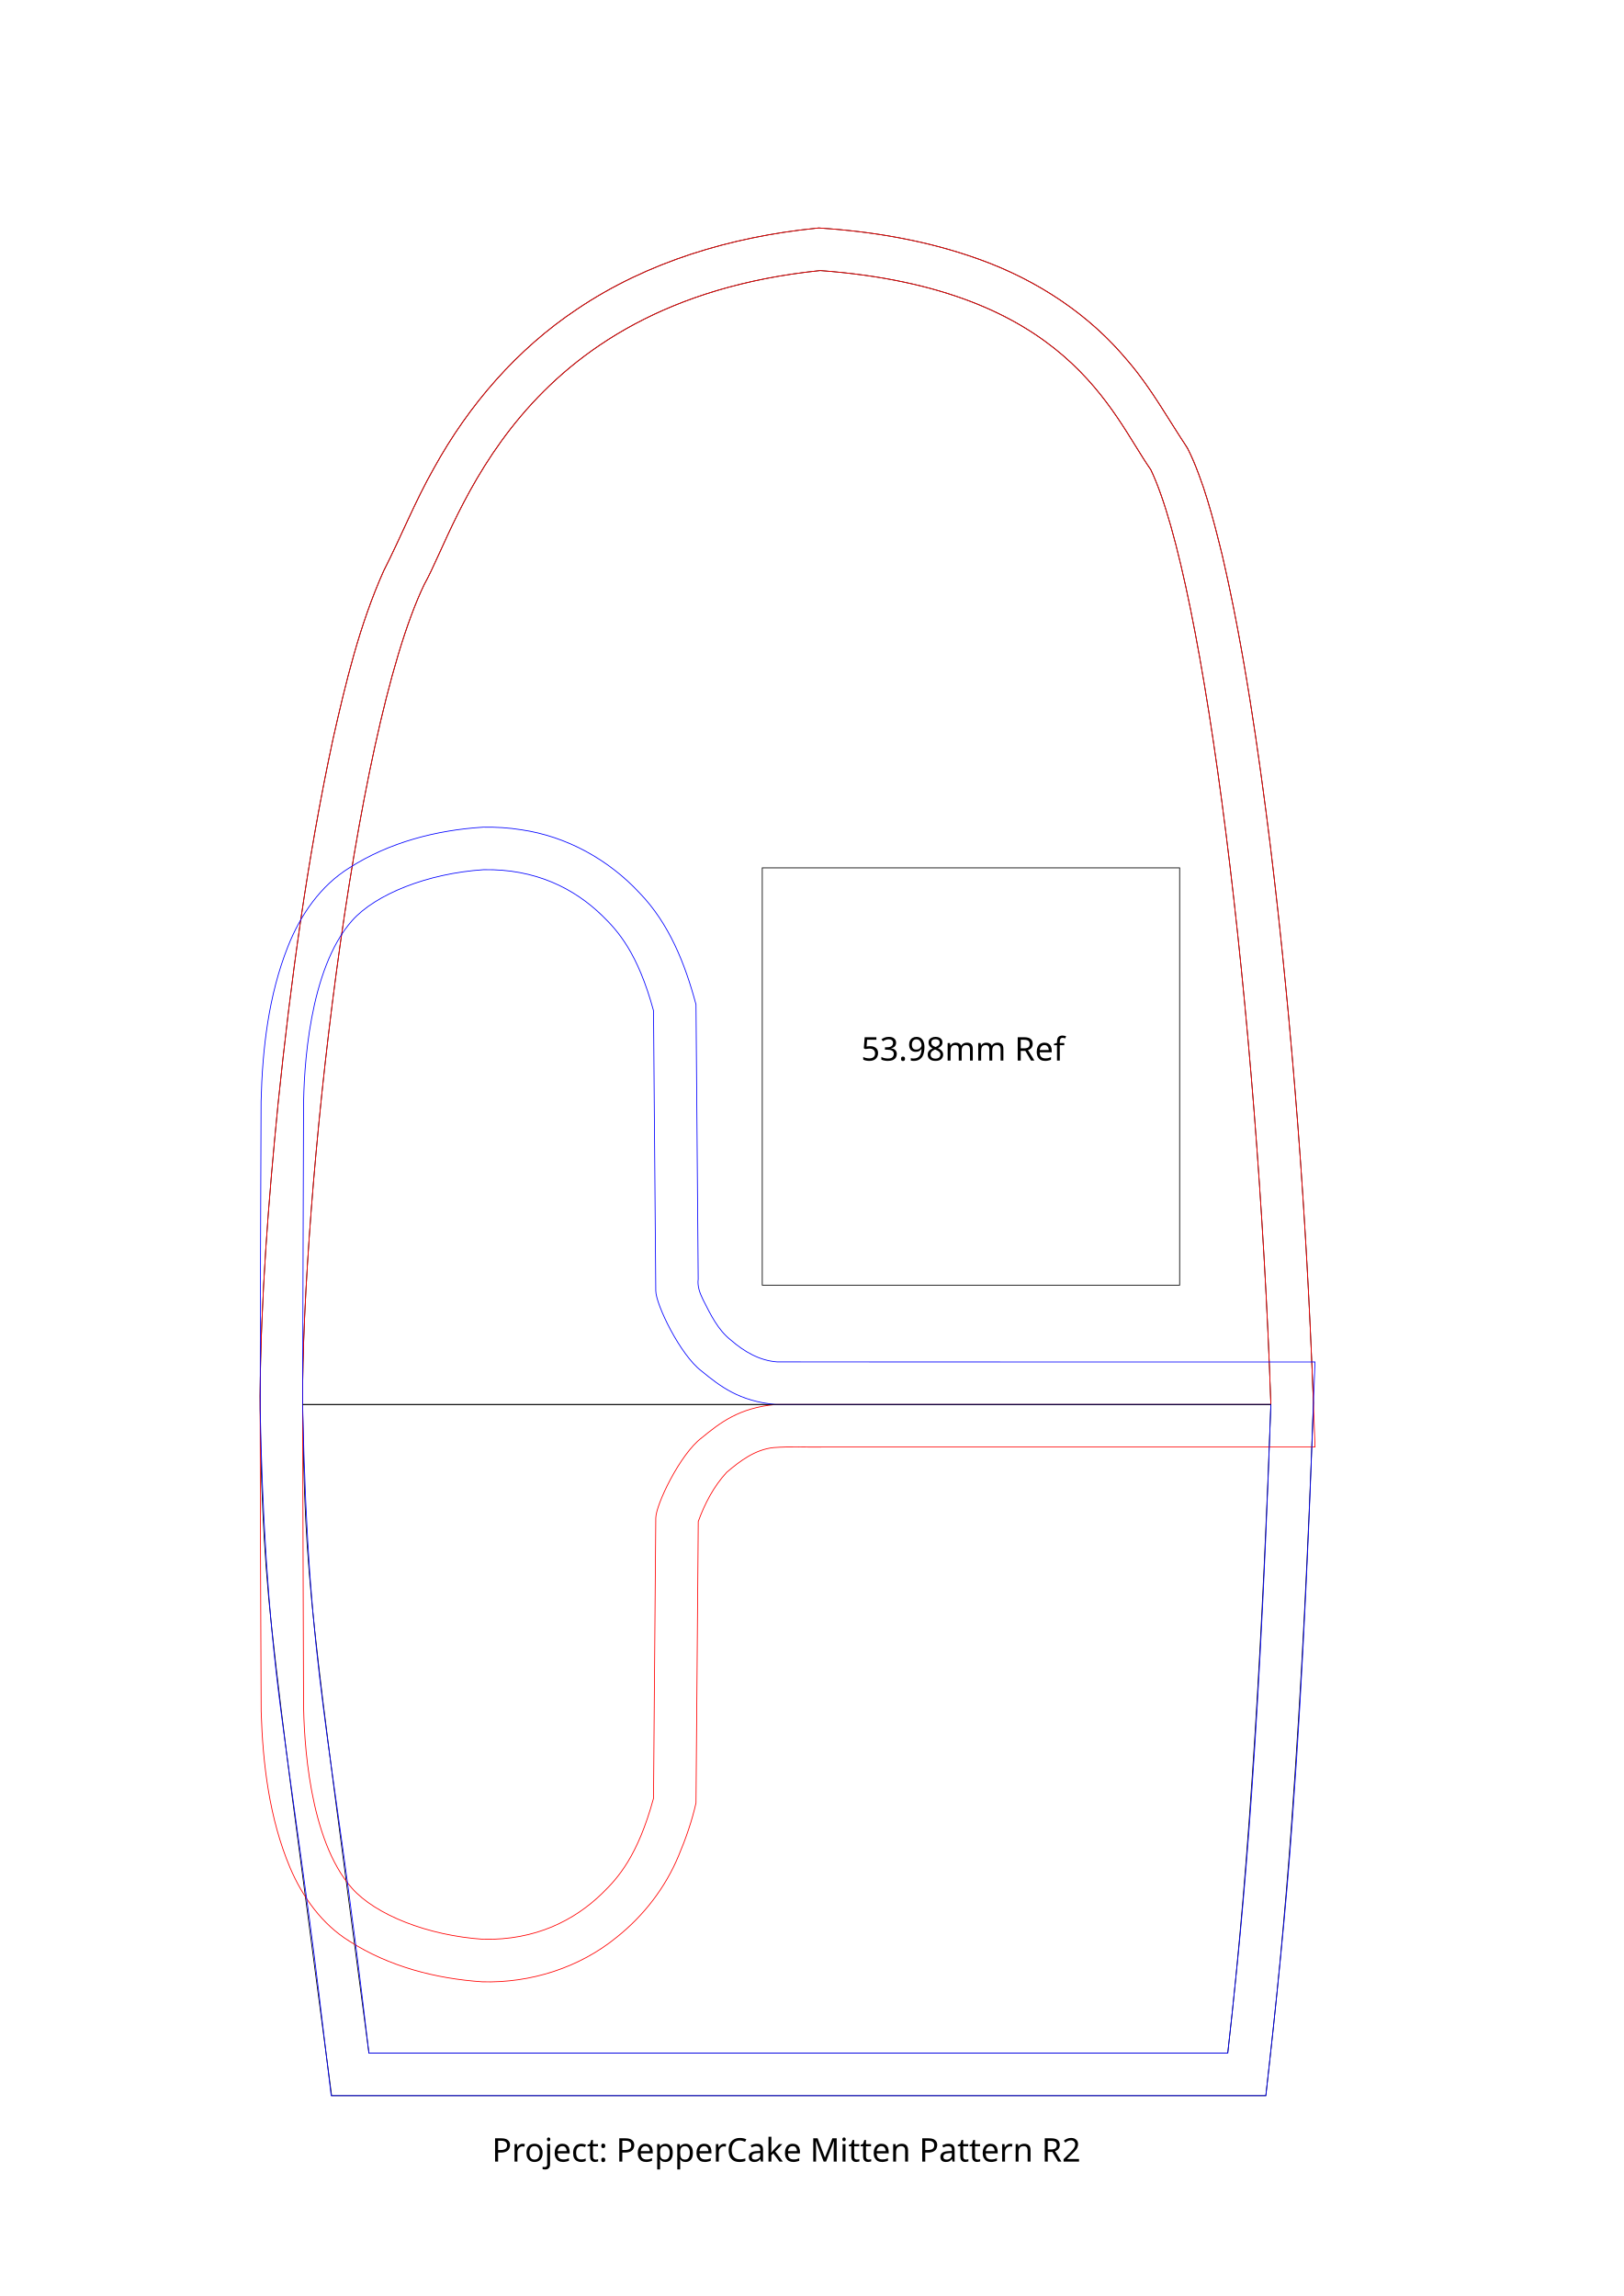
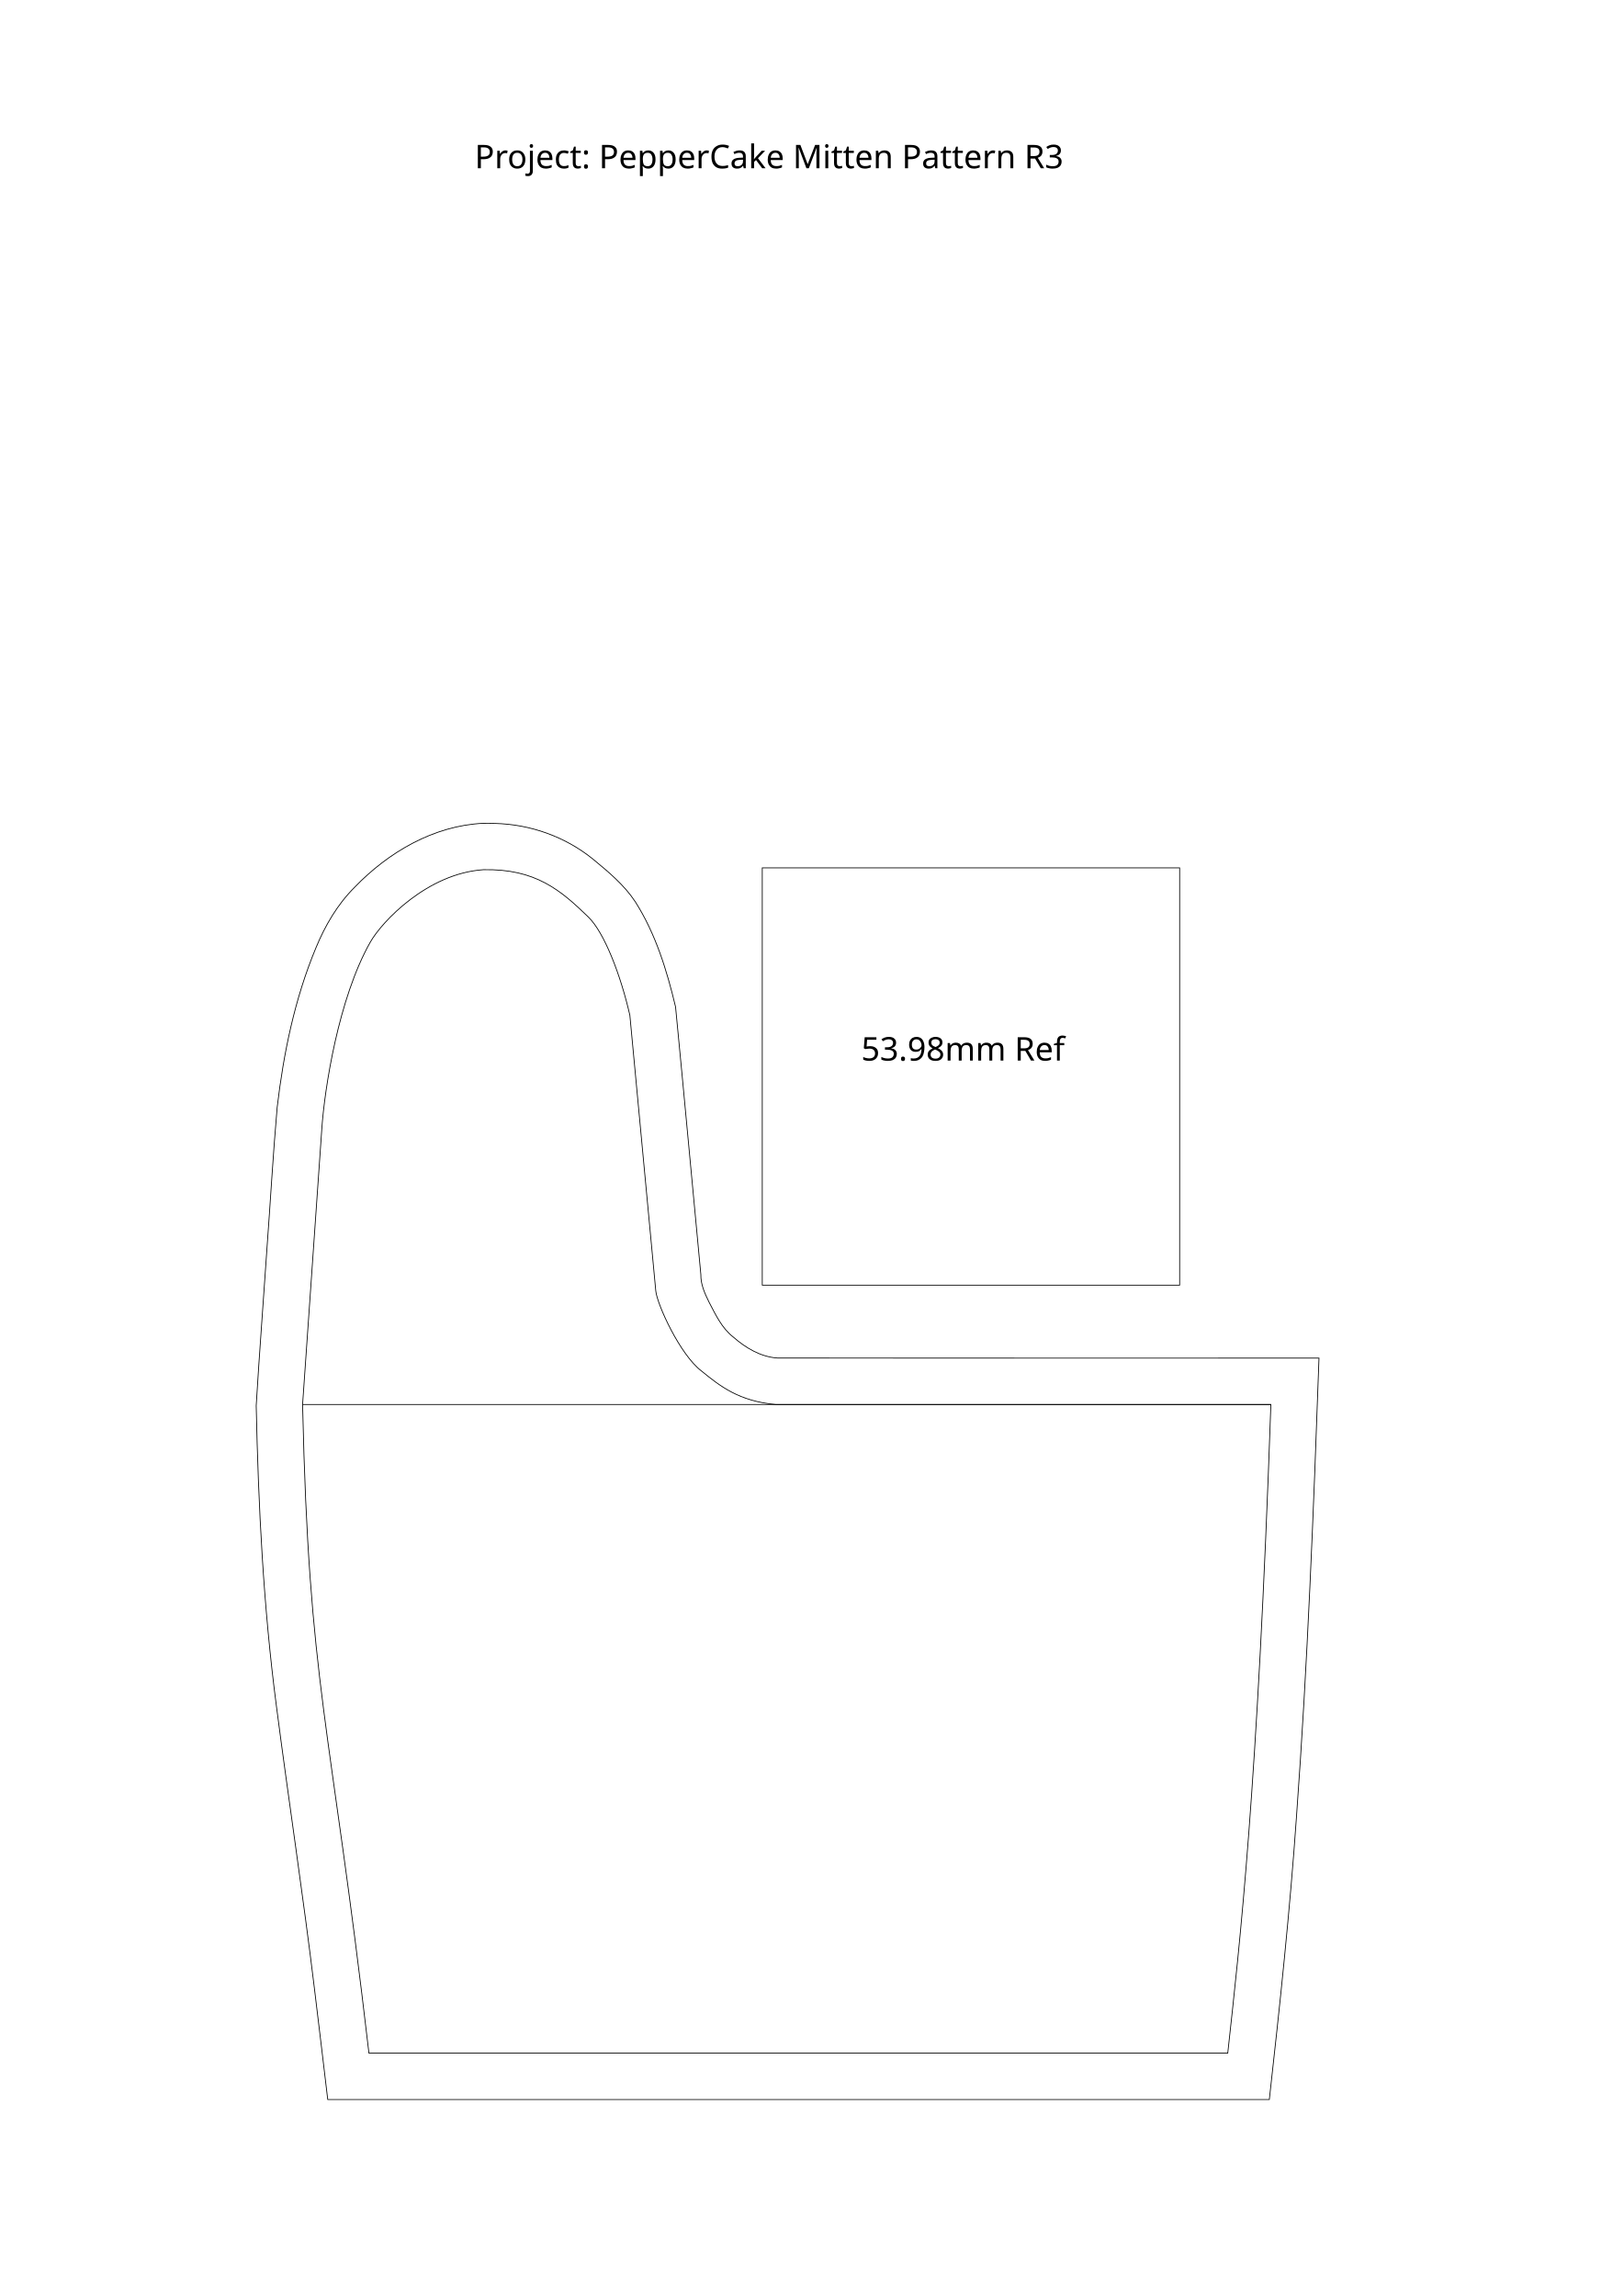
<svg xmlns="http://www.w3.org/2000/svg" width="210mm" height="297mm" viewBox="0 0 210 297" version="1.1" id="svg856">
  <defs id="defs850" />
  <g id="layer7" style="display:inline">
    <path style="display:inline;fill:none;stroke:#000000;stroke-width:0.1;stroke-linecap:butt;stroke-linejoin:miter;stroke-miterlimit:4;stroke-dasharray:none;stroke-opacity:1" d="M 98.588,112.262 H 152.568 v 53.98 H 98.588 Z" id="path929" />
    <text xml:space="preserve" style="font-style:normal;font-weight:normal;font-size:10.583px;line-height:1.25;font-family:sans-serif;display:inline;fill:#000000;fill-opacity:1;stroke:none;stroke-width:0.265" x="111.377" y="137.187" id="text933">
      <tspan id="tspan1068" x="111.377" y="137.187" style="font-style:normal;font-variant:normal;font-weight:normal;font-stretch:normal;font-size:4.233px;font-family:sans-serif;-inkscape-font-specification:'sans-serif, Normal';font-variant-ligatures:normal;font-variant-caps:normal;font-variant-numeric:normal;font-variant-east-asian:normal">53.98mm Ref</tspan>
      <tspan id="tspan1070" x="111.377" y="150.416" style="font-style:normal;font-variant:normal;font-weight:normal;font-stretch:normal;font-size:4.233px;font-family:sans-serif;-inkscape-font-specification:'sans-serif, Normal';font-variant-ligatures:normal;font-variant-caps:normal;font-variant-numeric:normal;font-variant-east-asian:normal" />
    </text>
-     <text xml:space="preserve" style="font-style:normal;font-variant:normal;font-weight:normal;font-stretch:normal;font-size:4.233px;line-height:1.25;font-family:sans-serif;-inkscape-font-specification:'sans-serif, Normal';font-variant-ligatures:normal;font-variant-caps:normal;font-variant-numeric:normal;font-variant-east-asian:normal;fill:#000000;fill-opacity:1;stroke:none;stroke-width:0.265" x="63.626" y="279.621" id="text1076">
-       <tspan id="tspan1078" x="63.626" y="279.621">Project: PepperCake Mitten Pattern R2</tspan>
+     <text xml:space="preserve" style="font-style:normal;font-variant:normal;font-weight:normal;font-stretch:normal;font-size:4.233px;line-height:1.25;font-family:sans-serif;-inkscape-font-specification:'sans-serif, Normal';font-variant-ligatures:normal;font-variant-caps:normal;font-variant-numeric:normal;font-variant-east-asian:normal;fill:#000000;fill-opacity:1;stroke:none;stroke-width:0.265" x="61.394" y="21.767" id="text1076">
+       <tspan id="tspan1078" x="61.394" y="21.767">Project: PepperCake Mitten Pattern R3</tspan>
    </text>
  </g>
  <g id="layer4" style="display:none">
    <path style="fill:none;stroke:#ff0000;stroke-width:0.1;stroke-linecap:butt;stroke-linejoin:miter;stroke-miterlimit:4;stroke-dasharray:none;stroke-opacity:1" d="m 158.789,265.584 -105.509,-0.032 c -7.614,-57.856 -6.611,-46.309 -8.808,-79.25 0.957,-12.371 -2.8,-54.095 9,-83.66 7.007,-17.929 20.251,-49.83 52.607,-50.805 27.31,2.743 36.601,13.489 42.757,23.323 7.372,34.607 10.346,74.099 15.531,106.519 -0.992,27.34 -2.628,58.522 -5.577,83.905 z" id="path2004" />
    <path style="fill:none;stroke:#000000;stroke-width:0.1;stroke-linecap:butt;stroke-linejoin:miter;stroke-miterlimit:4;stroke-dasharray:none;stroke-opacity:1" d="m 106.08,46.337 -3.3e-4,5.5" id="path2050" />
    <path id="path2004-0" style="display:inline;fill:none;stroke:#ff0000;stroke-width:0.092;stroke-linecap:butt;stroke-linejoin:miter;stroke-miterlimit:4;stroke-dasharray:none;stroke-opacity:1" d="m 105.83,46.342 c -9.014,0.247 -17.966,2.933 -25.526,7.872 -9.782,6.31 -17.097,15.761 -22.648,25.862 -4.209,7.654 -7.528,15.76 -10.569,23.936 -4.578,13.085 -6.449,26.939 -7.362,40.718 -0.791,11.965 -0.594,23.96 -0.577,35.942 0.024,1.999 -0.122,3.999 -0.163,5.993 0.8,11.629 1.385,23.284 2.917,34.848 2.108,16.315 4.339,32.614 6.48,48.925 -0.176,0.892 0.723,0.558 1.281,0.613 38.016,0.013 76.032,0.022 114.048,0.035 1.354,-11.634 2.483,-23.294 3.316,-34.978 1.323,-18.261 2.21,-36.556 2.843,-54.85 -0.348,-2.185 -0.686,-4.371 -1.014,-6.559 -0.064,-0.481 -0.189,-1.32 -0.276,-1.939 -0.202,-1.399 -0.431,-3.029 -0.617,-4.286 -0.346,-2.579 -0.714,-5.2 -1.035,-7.697 C 163.071,131.48 160.195,101.996 154.018,73.061 150.665,67.557 146.619,62.386 141.478,58.441 133.747,52.396 124.213,49.157 114.642,47.467 c -2.875,-0.485 -5.772,-0.931 -8.678,-1.132 l -0.1,0.004 z" />
  </g>
  <g id="layer5" style="display:none">
    <path style="fill:none;stroke:#0000ff;stroke-width:0.091;stroke-linecap:butt;stroke-linejoin:miter;stroke-miterlimit:4;stroke-dasharray:none;stroke-opacity:1" d="m 158.461,181.68 -61.143,-3.1e-4 c -5.613,0.564 -8.81,3.423 -11.749,6.435 -2.211,3.074 -3.228,5.807 -3.841,8.425 v 21.707 c -2.084,9.072 -5.058,14.267 -8.039,17.396 -3.989,2.392 -7.606,5.238 -13.57,5.216 -10.464,-1.762 -12.377,-3.621 -15.26,-6.634 -3.549,-4.892 -4.858,-10.397 -5.76,-15.762 -1.076,-18.216 0.035,-36.783 0.035,-36.783 -0.658,-31.317 1.52,-56.065 5.238,-69.392 5.099,-17.886 16.238,-39.763 24.811,-46.985 2.962,-2.202 11.057,-12.029 30.991,-13.465 8.442,1.129 29.852,2.018 42.757,23.323 6.667,33.949 10.322,72.431 15.531,106.519 z" id="path848" />
    <path style="display:inline;fill:none;stroke:#000000;stroke-width:0.1;stroke-linecap:butt;stroke-linejoin:miter;stroke-miterlimit:4;stroke-dasharray:none;stroke-opacity:1" d="m 106.08,46.438 -3.3e-4,5.399" id="path2050-7" />
  </g>
  <g id="layer2" style="display:none">
    <path style="display:inline;fill:none;stroke:#ff00ff;stroke-width:0.1;stroke-linecap:butt;stroke-linejoin:miter;stroke-miterlimit:4;stroke-dasharray:none;stroke-opacity:1" d="m 164.367,181.679 -61.143,-1.1e-4 c -5.613,-0.564 -8.81,-3.423 -11.749,-6.434 -2.211,-3.074 -3.228,-5.807 -3.841,-8.425 v -21.707 c -2.084,-9.072 -5.058,-14.267 -8.039,-17.396 -3.989,-2.392 -7.606,-5.238 -13.57,-5.216 -10.464,1.762 -12.377,3.621 -15.26,6.634 -3.549,4.892 -4.858,10.397 -5.76,15.762 -1.137,18.172 -0.532,41.405 -0.532,41.405 1.124,29.518 8.952,78.854 8.808,79.25 l 105.509,0.032 c 5.375,-53.159 5.577,-83.905 5.577,-83.905 z" id="path848-8" />
    <path id="path848-8-6" style="display:inline;fill:none;stroke:#ff00ff;stroke-width:0.1;stroke-linecap:butt;stroke-linejoin:miter;stroke-miterlimit:4;stroke-dasharray:none;stroke-opacity:1" d="m 65.061,117.086 c -4.928,0.89 -10.059,1.837 -14.279,4.701 -1.682,1.169 -3.195,2.598 -4.503,4.166 -3.764,5.151 -5.611,11.405 -6.627,17.631 -0.303,2.124 -0.286,4.286 -0.419,6.428 -0.513,12.336 -0.519,24.691 -0.232,37.033 0.667,15.127 2.386,30.183 4.224,45.206 1.385,11.22 3.006,22.409 4.565,33.605 0.094,1.732 0.189,3.464 0.283,5.195 38.566,0.013 77.132,0.022 115.697,0.035 2.732,-26.797 4.94,-53.662 5.888,-80.586 0.16,-4.772 0.228,-9.546 0.286,-14.32 -22.153,-0.009 -44.307,0.017 -66.459,-0.013 -2.922,-0.256 -5.419,-2.024 -7.394,-4.083 -1.192,-1.282 -1.929,-2.939 -2.535,-4.567 -0.447,-0.977 -0.467,-2.033 -0.423,-3.086 -0.016,-6.689 0.032,-13.386 -0.024,-20.071 -1.572,-6.804 -3.875,-13.681 -8.382,-19.138 -0.793,-0.926 -1.548,-1.923 -2.678,-2.452 -3.444,-2.169 -7.095,-4.447 -11.2,-5.263 -1.856,-0.386 -3.785,-0.622 -5.674,-0.442 l -0.098,0.018 z" />
  </g>
-   <g id="layer1" style="display:inline">
+   <g id="layer1" style="display:none">
    <path style="display:inline;fill:none;stroke:#000000;stroke-width:0.1;stroke-linecap:butt;stroke-linejoin:miter;stroke-miterlimit:4;stroke-dasharray:none;stroke-opacity:1" d="M 158.789,265.584 H 47.715 C 40.1,207.728 39.461,205.272 39.134,181.679 39.055,154.866 45.59,94.939 54.868,75.608 59.399,67.559 66.649,39.061 106.079,35 c 31.988,2.37 37.633,18.452 42.756,25.755 6.981,14.573 13.802,70.795 15.531,120.924 -0.992,27.34 -2.628,58.522 -5.577,83.905 z" id="path2004-8" />
    <path style="font-variation-settings:normal;opacity:1;vector-effect:none;fill:none;fill-opacity:1;stroke:#000000;stroke-width:0.1;stroke-linecap:butt;stroke-linejoin:miter;stroke-miterlimit:4;stroke-dasharray:none;stroke-dashoffset:0;stroke-opacity:1;stop-color:#000000;stop-opacity:1" d="M 164.366,181.679 H 39.134" id="path984" />
    <path id="path2004-8-2" style="display:inline;fill:none;stroke:#000000;stroke-width:0.1;stroke-linecap:butt;stroke-linejoin:miter;stroke-miterlimit:4;stroke-dasharray:none;stroke-opacity:1" d="m 105.455,29.535 c -10.873,1.111 -21.703,4.309 -30.824,10.459 -7.762,5.17 -14.013,12.409 -18.5,20.55 -2.446,4.297 -4.267,8.906 -6.509,13.304 -3.106,6.945 -4.894,14.382 -6.56,21.778 -3.329,15.55 -5.455,31.333 -7.096,47.142 -1.245,12.556 -2.232,25.155 -2.327,37.778 0.048,9.951 0.393,19.912 1.48,29.809 1.554,14.414 3.592,28.77 5.452,43.147 0.774,5.861 1.548,11.722 2.321,17.583 40.273,0 80.546,0 120.818,0 1.354,-11.633 2.483,-23.293 3.316,-34.976 1.319,-18.19 2.201,-36.411 2.837,-54.636 -0.871,-24.076 -2.662,-48.124 -5.562,-72.042 -1.578,-12.646 -3.379,-25.29 -6.249,-37.716 -1.153,-4.677 -2.345,-9.401 -4.463,-13.749 -2.525,-3.757 -4.697,-7.769 -7.666,-11.212 -5.039,-6.115 -11.892,-10.581 -19.327,-13.228 -6.643,-2.398 -13.678,-3.581 -20.706,-4.04 -0.145,0.016 -0.291,0.033 -0.436,0.049 z" />
  </g>
-   <g id="layer3" style="display:inline">
-     <path style="display:inline;fill:none;stroke:#ff0000;stroke-width:0.1;stroke-linecap:butt;stroke-linejoin:miter;stroke-miterlimit:4;stroke-dasharray:none;stroke-opacity:1" d="m 90.736,186.004 c -2.77,2.085 -5.908,8.613 -5.922,10.377 l -0.293,36.243 c -2.036,7.474 -4.591,10.302 -6.637,12.293 -3.612,3.513 -8.628,6.071 -15.359,5.941 -7.247,-0.484 -13.963,-3.181 -16.995,-6.597 -5.574,-6.28 -6.255,-19.227 -6.271,-24.273 L 39.134,181.679 c -0.079,-26.814 6.456,-86.74 15.734,-106.072 4.531,-8.049 11.781,-36.547 51.211,-40.608 31.988,2.37 37.633,18.452 42.756,25.755 6.981,14.573 13.802,70.795 15.531,120.924 L 100.318,181.679 c -4.719,0.425 -7.179,2.356 -9.582,4.325 z" id="path2004-8-0" />
-     <path id="path2004-8-0-5" style="display:inline;fill:none;stroke:#ff0000;stroke-width:0.1;stroke-linecap:butt;stroke-linejoin:miter;stroke-miterlimit:4;stroke-dasharray:none;stroke-opacity:1" d="m 105.455,29.535 c -10.873,1.111 -21.703,4.309 -30.824,10.459 -7.762,5.17 -14.013,12.409 -18.5,20.55 -2.446,4.297 -4.267,8.906 -6.509,13.304 -3.106,6.945 -4.894,14.382 -6.56,21.778 -3.329,15.55 -5.455,31.333 -7.096,47.142 -1.245,12.556 -2.232,25.155 -2.327,37.778 0.034,13.613 0.064,27.227 0.138,40.841 0.214,6.858 1.059,13.83 3.734,20.202 1.613,3.798 4.132,7.322 7.685,9.519 5.104,3.277 11.16,4.84 17.169,5.25 6.251,0.18 12.581,-1.814 17.433,-5.798 3.481,-2.781 6.276,-6.411 7.979,-10.535 0.928,-2.198 1.719,-4.482 2.239,-6.802 0.097,-12.137 0.196,-24.274 0.293,-36.411 0.835,-2.303 2.004,-4.548 3.674,-6.357 1.745,-1.493 3.697,-2.949 6.055,-3.2 2.187,-0.168 4.394,-0.028 6.589,-0.074 21.15,0 42.299,0 63.449,0 -0.47,-13.942 -1.154,-27.878 -2.239,-41.786 -1.505,-19.293 -3.494,-38.566 -6.632,-57.667 -1.435,-8.282 -2.952,-16.588 -5.537,-24.602 -0.691,-1.912 -1.304,-3.898 -2.396,-5.622 -2.513,-3.852 -4.784,-7.897 -7.862,-11.347 -5.272,-6.176 -12.429,-10.548 -20.1,-13.08 -6.266,-2.093 -12.844,-3.164 -19.422,-3.59 -0.145,0.016 -0.291,0.033 -0.436,0.049 z" />
+   <g id="layer3" style="display:none">
+     <path style="display:inline;fill:none;stroke:#000000;stroke-width:0.1;stroke-linecap:butt;stroke-linejoin:miter;stroke-miterlimit:4;stroke-dasharray:none;stroke-opacity:1" d="m 90.736,186.004 c -2.77,2.085 -5.908,8.613 -5.922,10.377 l -0.293,36.243 c -2.036,7.474 -4.591,10.302 -6.637,12.293 -3.612,3.513 -8.628,6.071 -15.359,5.941 -7.247,-0.484 -13.963,-3.181 -16.995,-6.597 -5.574,-6.28 -6.255,-19.227 -6.271,-24.273 L 39.134,181.679 c -0.079,-26.814 6.456,-86.74 15.734,-106.072 4.531,-8.049 11.781,-36.547 51.211,-40.608 31.988,2.37 37.633,18.452 42.756,25.755 6.981,14.573 13.802,70.795 15.531,120.924 L 100.318,181.679 c -4.719,0.425 -7.179,2.356 -9.582,4.325 z" id="path2004-8-0" />
+     <path id="path2004-8-0-5" style="display:inline;fill:none;stroke:#000000;stroke-width:0.1;stroke-linecap:butt;stroke-linejoin:miter;stroke-miterlimit:4;stroke-dasharray:none;stroke-opacity:1" d="m 105.455,29.535 c -10.873,1.111 -21.703,4.309 -30.824,10.459 -7.762,5.17 -14.013,12.409 -18.5,20.55 -2.446,4.297 -4.267,8.906 -6.509,13.304 -3.106,6.945 -4.894,14.382 -6.56,21.778 -3.329,15.55 -5.455,31.333 -7.096,47.142 -1.245,12.556 -2.232,25.155 -2.327,37.778 0.034,13.613 0.064,27.227 0.138,40.841 0.214,6.858 1.059,13.83 3.734,20.202 1.613,3.798 4.132,7.322 7.685,9.519 5.104,3.277 11.16,4.84 17.169,5.25 6.251,0.18 12.581,-1.814 17.433,-5.798 3.481,-2.781 6.276,-6.411 7.979,-10.535 0.928,-2.198 1.719,-4.482 2.239,-6.802 0.097,-12.137 0.196,-24.274 0.293,-36.411 0.835,-2.303 2.004,-4.548 3.674,-6.357 1.745,-1.493 3.697,-2.949 6.055,-3.2 2.187,-0.168 4.394,-0.028 6.589,-0.074 21.15,0 42.299,0 63.449,0 -0.47,-13.942 -1.154,-27.878 -2.239,-41.786 -1.505,-19.293 -3.494,-38.566 -6.632,-57.667 -1.435,-8.282 -2.952,-16.588 -5.537,-24.602 -0.691,-1.912 -1.304,-3.898 -2.396,-5.622 -2.513,-3.852 -4.784,-7.897 -7.862,-11.347 -5.272,-6.176 -12.429,-10.548 -20.1,-13.08 -6.266,-2.093 -12.844,-3.164 -19.422,-3.59 -0.145,0.016 -0.291,0.033 -0.436,0.049 z" />
+     <path style="font-variation-settings:normal;display:inline;vector-effect:none;fill:none;fill-opacity:1;stroke:#000000;stroke-width:0.1;stroke-linecap:butt;stroke-linejoin:miter;stroke-miterlimit:4;stroke-dasharray:none;stroke-dashoffset:0;stroke-opacity:1;stop-color:#000000" d="M 164.366,181.679 H 39.134" id="path984-7-3-5" />
  </g>
-   <g id="layer6" style="display:inline">
-     <path style="display:inline;fill:none;stroke:#0000ff;stroke-width:0.1;stroke-linecap:butt;stroke-linejoin:miter;stroke-miterlimit:4;stroke-dasharray:none;stroke-opacity:1" d="m 90.736,177.354 c -2.77,-2.085 -5.908,-8.613 -5.922,-10.377 l -0.293,-36.243 c -2.036,-7.474 -4.591,-10.302 -6.637,-12.293 -3.612,-3.513 -8.628,-6.071 -15.359,-5.941 -7.247,0.484 -13.963,3.181 -16.995,6.597 -5.574,6.28 -6.255,19.227 -6.271,24.273 l -0.124,38.308 c 0.824,36.548 3.514,40.347 8.581,83.906 l 111.074,4e-5 c 1.568,-14.316 3.839,-33.776 5.577,-83.906 L 100.318,181.679 c -4.719,-0.425 -7.179,-2.356 -9.582,-4.325 z" id="path2004-8-0-1" />
+   <g id="layer6" style="display:none">
+     <path style="display:inline;fill:none;stroke:#000000;stroke-width:0.1;stroke-linecap:butt;stroke-linejoin:miter;stroke-miterlimit:4;stroke-dasharray:none;stroke-opacity:1" d="m 90.736,177.354 c -2.77,-2.085 -5.908,-8.613 -5.922,-10.377 l -0.293,-36.243 c -2.036,-7.474 -4.591,-10.302 -6.637,-12.293 -3.612,-3.513 -8.628,-6.071 -15.359,-5.941 -7.247,0.484 -13.963,3.181 -16.995,6.597 -5.574,6.28 -6.255,19.227 -6.271,24.273 l -0.124,38.308 c 0.824,36.548 3.514,40.347 8.581,83.906 l 111.074,4e-5 c 1.568,-14.316 3.839,-33.776 5.577,-83.906 L 100.318,181.679 c -4.719,-0.425 -7.179,-2.356 -9.582,-4.325 z" id="path2004-8-0-1" />
    <path style="display:inline;fill:none;stroke:#000000;stroke-width:0.1;stroke-linecap:butt;stroke-linejoin:miter;stroke-miterlimit:4;stroke-dasharray:none;stroke-opacity:1" d="m 106.08,317.021 -3.3e-4,-5.5" id="path2050-9-7-0" />
    <path style="font-variation-settings:normal;vector-effect:none;fill:none;fill-opacity:1;stroke:#000000;stroke-width:0.1;stroke-linecap:butt;stroke-linejoin:miter;stroke-miterlimit:4;stroke-dasharray:none;stroke-dashoffset:0;stroke-opacity:1;stop-color:#000000" d="M 164.366,181.679 H 39.134" id="path984-7-3" />
    <path style="font-variation-settings:normal;vector-effect:none;fill:none;fill-opacity:1;stroke:#000000;stroke-width:0.1;stroke-linecap:butt;stroke-linejoin:miter;stroke-miterlimit:4;stroke-dasharray:none;stroke-dashoffset:0;stroke-opacity:1;stop-color:#000000" d="m 106.079,328.358 -5e-5,-16.837" id="path1006-9-0" />
-     <path id="path2004-8-0-1-0" style="display:inline;fill:none;stroke:#0000ff;stroke-width:0.1;stroke-linecap:butt;stroke-linejoin:miter;stroke-miterlimit:4;stroke-dasharray:none;stroke-opacity:1" d="m 62.49,107 c -6.051,0.379 -12.147,1.956 -17.289,5.247 -3.757,2.325 -6.35,6.118 -7.954,10.168 -2.522,6.361 -3.312,13.263 -3.48,20.059 -0.047,13.279 -0.109,26.56 -0.118,39.839 0.279,12.881 0.944,25.769 2.626,38.551 1.598,12.267 3.466,24.498 4.947,36.781 0.547,4.479 1.073,8.96 1.61,13.44 40.296,0 80.592,0 120.889,0 1.342,-12.019 2.621,-24.048 3.461,-36.114 1.425,-19.572 2.196,-39.183 2.89,-58.792 -23.18,-0.007 -46.362,0.016 -69.541,-0.009 -2.281,-0.153 -4.312,-1.343 -5.997,-2.818 -1.688,-1.317 -2.641,-3.327 -3.589,-5.196 -0.415,-0.853 -0.773,-1.743 -0.644,-2.709 -0.095,-11.836 -0.191,-23.673 -0.286,-35.509 -1.398,-5.239 -3.476,-10.493 -7.312,-14.445 C 78.699,111.184 73.271,108.188 67.434,107.337 65.802,107.071 64.143,106.976 62.49,107 Z" />
+     <path id="path2004-8-0-1-0" style="display:inline;fill:none;stroke:#000000;stroke-width:0.1;stroke-linecap:butt;stroke-linejoin:miter;stroke-miterlimit:4;stroke-dasharray:none;stroke-opacity:1" d="m 62.49,107 c -6.051,0.379 -12.147,1.956 -17.289,5.247 -3.757,2.325 -6.35,6.118 -7.954,10.168 -2.522,6.361 -3.312,13.263 -3.48,20.059 -0.047,13.279 -0.109,26.56 -0.118,39.839 0.279,12.881 0.944,25.769 2.626,38.551 1.598,12.267 3.466,24.498 4.947,36.781 0.547,4.479 1.073,8.96 1.61,13.44 40.296,0 80.592,0 120.889,0 1.342,-12.019 2.621,-24.048 3.461,-36.114 1.425,-19.572 2.196,-39.183 2.89,-58.792 -23.18,-0.007 -46.362,0.016 -69.541,-0.009 -2.281,-0.153 -4.312,-1.343 -5.997,-2.818 -1.688,-1.317 -2.641,-3.327 -3.589,-5.196 -0.415,-0.853 -0.773,-1.743 -0.644,-2.709 -0.095,-11.836 -0.191,-23.673 -0.286,-35.509 -1.398,-5.239 -3.476,-10.493 -7.312,-14.445 C 78.699,111.184 73.271,108.188 67.434,107.337 65.802,107.071 64.143,106.976 62.49,107 Z" />
+   </g>
+   <g id="layer9" style="display:none">
+     <path style="display:inline;fill:none;stroke:#000000;stroke-width:0.1;stroke-linecap:butt;stroke-linejoin:miter;stroke-miterlimit:4;stroke-dasharray:none;stroke-opacity:1" d="M 158.789,265.584 H 47.715 C 40.1,207.728 39.461,205.272 39.134,181.679 39.055,154.866 45.59,94.939 54.868,75.608 c 4.531,-8.049 11.781,-36.547 51.211,-40.608 31.988,2.37 37.633,18.452 42.756,25.755 6.981,14.573 13.802,70.795 15.531,120.924 -0.992,27.34 -2.628,58.522 -5.577,83.905 z" id="path2004-8-6" />
+     <path style="font-variation-settings:normal;display:inline;vector-effect:none;fill:none;fill-opacity:1;stroke:#000000;stroke-width:0.1;stroke-linecap:butt;stroke-linejoin:miter;stroke-miterlimit:4;stroke-dasharray:none;stroke-dashoffset:0;stroke-opacity:1;stop-color:#000000" d="M 164.366,181.679 H 39.134" id="path984-6" />
+     <path id="path2004-8-6-0" style="display:inline;fill:none;stroke:#000000;stroke-width:0.1;stroke-linecap:butt;stroke-linejoin:miter;stroke-miterlimit:4;stroke-dasharray:none;stroke-opacity:1" d="m 105.398,29.039 c -10.93,1.116 -21.813,4.332 -30.989,10.501 -7.794,5.179 -14.091,12.422 -18.614,20.582 -2.489,4.328 -4.321,8.986 -6.586,13.426 -3.14,6.971 -4.939,14.446 -6.618,21.876 -3.32,15.502 -5.453,31.234 -7.092,46.994 -1.254,12.538 -2.24,25.119 -2.359,37.725 0.036,10.035 0.369,20.082 1.462,30.063 1.528,14.287 3.55,28.516 5.393,42.764 0.819,6.205 1.638,12.409 2.458,18.614 40.568,0 81.135,0 121.703,0 1.292,-11.159 2.412,-22.338 3.224,-33.542 1.405,-18.838 2.323,-37.711 2.981,-56.589 -0.908,-24.98 -2.795,-49.931 -5.893,-74.737 -1.555,-11.972 -3.298,-23.945 -6.075,-35.703 -1.14,-4.553 -2.314,-9.163 -4.426,-13.376 -2.498,-3.73 -4.66,-7.702 -7.595,-11.124 -5.06,-6.168 -11.939,-10.693 -19.416,-13.388 -6.756,-2.465 -13.92,-3.674 -21.076,-4.141 -0.162,0.018 -0.323,0.037 -0.485,0.055 z" />
+   </g>
+   <g id="layer10" style="display:none">
+     <path style="display:inline;fill:none;stroke:#000000;stroke-width:0.1;stroke-linecap:butt;stroke-linejoin:miter;stroke-miterlimit:4;stroke-dasharray:none;stroke-opacity:1" d="m 90.736,186.004 c -2.77,2.085 -5.757,8.62 -5.922,10.377 l -3.352,35.651 c -1.192,5.224 -3.308,10.697 -5.354,12.687 -3.612,3.513 -6.852,6.268 -13.583,6.139 -7.251,-0.486 -13.122,-6.707 -14.627,-9.36 -4.144,-7.303 -5.92,-19.042 -6.271,-24.076 L 39.134,181.679 C 39.958,145.131 45.262,97.954 54.868,75.608 69.049,39.601 92.506,37.256 106.079,35 c 17.221,2.145 31.36,4.566 42.756,25.755 6.698,14.118 13.792,70.794 15.531,120.924 L 100.318,181.679 c -4.719,0.425 -7.179,2.356 -9.582,4.325 z" id="path2004-8-0-1-7-8" />
+     <path style="font-variation-settings:normal;display:inline;vector-effect:none;fill:none;fill-opacity:1;stroke:#000000;stroke-width:0.1;stroke-linecap:butt;stroke-linejoin:miter;stroke-miterlimit:4;stroke-dasharray:none;stroke-dashoffset:0;stroke-opacity:1;stop-color:#000000" d="M 164.366,181.679 H 39.134" id="path984-7-3-3-5" />
+     <path id="path2004-8-0-1-7-8-7" style="display:inline;fill:none;stroke:#000000;stroke-width:0.1;stroke-linecap:butt;stroke-linejoin:miter;stroke-miterlimit:4;stroke-dasharray:none;stroke-opacity:1" d="m 105.117,29.078 c -6.829,1.058 -13.697,2.283 -20.139,4.871 -8.756,3.413 -16.518,9.191 -22.496,16.423 -5.876,7.023 -10.148,15.236 -13.488,23.724 -3.634,8.905 -5.875,18.303 -7.793,27.705 -3.538,17.961 -5.563,36.187 -6.879,54.435 -0.585,8.609 -1.043,17.234 -1.175,25.861 0.878,12.381 1.698,24.768 2.612,37.146 0.751,7.113 2.182,14.211 4.833,20.873 1.221,3.036 2.798,5.98 5.129,8.315 4.359,4.599 10.268,8.096 16.708,8.424 4.536,0.136 9.151,-1.018 12.9,-3.626 2.196,-1.552 4.245,-3.344 6.006,-5.377 2.577,-3.362 3.997,-7.439 5.196,-11.457 0.518,-1.799 1,-3.615 1.064,-5.496 1.061,-11.245 2.108,-22.492 3.177,-33.735 0.832,-2.283 1.933,-4.537 3.564,-6.357 1.675,-1.427 3.539,-2.833 5.803,-3.065 2.361,-0.148 4.74,-0.023 7.108,-0.064 21.117,0 42.234,0 63.351,0 -0.452,-13.206 -1.082,-26.407 -2.085,-39.584 -1.56,-20.311 -3.644,-40.601 -6.952,-60.709 -1.44,-8.304 -2.948,-16.636 -5.531,-24.674 -0.83,-2.613 -1.953,-5.124 -3.406,-7.451 -4.371,-7.502 -10.305,-14.288 -17.917,-18.617 -7.017,-4.075 -15.063,-5.856 -23.023,-6.96 -1.932,-0.255 -3.871,-0.547 -5.806,-0.732 -0.254,0.042 -0.508,0.083 -0.763,0.125 z" />
+   </g>
+   <g id="layer8" style="display:inline">
+     <path style="display:inline;fill:none;stroke:#000000;stroke-width:0.1;stroke-linecap:butt;stroke-linejoin:miter;stroke-miterlimit:4;stroke-dasharray:none;stroke-opacity:1" d="m 90.736,177.354 c -2.77,-2.085 -5.757,-8.62 -5.922,-10.377 l -3.352,-35.651 c -1.192,-5.224 -3.308,-10.697 -5.354,-12.687 -3.612,-3.513 -6.852,-6.268 -13.583,-6.139 -7.251,0.486 -13.122,6.707 -14.627,9.36 -4.144,7.303 -5.92,19.042 -6.271,24.076 l -2.492,35.743 c 0.824,36.548 3.514,40.347 8.581,83.906 l 111.074,4e-5 c 1.568,-14.316 3.839,-33.776 5.577,-83.906 L 100.318,181.679 c -4.719,-0.425 -7.179,-2.356 -9.582,-4.325 z" id="path2004-8-0-1-7" />
+     <path style="display:inline;fill:none;stroke:#000000;stroke-width:0.1;stroke-linecap:butt;stroke-linejoin:miter;stroke-miterlimit:4;stroke-dasharray:none;stroke-opacity:1" d="m 106.08,317.021 -3.3e-4,-5.5" id="path2050-9-7-0-9" />
+     <path style="font-variation-settings:normal;display:inline;vector-effect:none;fill:none;fill-opacity:1;stroke:#000000;stroke-width:0.1;stroke-linecap:butt;stroke-linejoin:miter;stroke-miterlimit:4;stroke-dasharray:none;stroke-dashoffset:0;stroke-opacity:1;stop-color:#000000" d="M 164.366,181.679 H 39.134" id="path984-7-3-3" />
+     <path id="path2004-8-0-1-7-1" style="display:inline;fill:none;stroke:#000000;stroke-width:0.1;stroke-linecap:butt;stroke-linejoin:miter;stroke-miterlimit:4;stroke-dasharray:none;stroke-opacity:1" d="m 62.488,106.5 c -6.388,0.301 -12.263,3.739 -16.619,8.271 -2.233,2.22 -3.834,4.974 -5.023,7.871 -2.728,6.556 -4.173,13.58 -4.999,20.61 -0.535,6.101 -0.871,12.219 -1.327,18.327 -0.452,6.749 -0.978,13.497 -1.384,20.248 0.277,12.996 0.926,26.002 2.618,38.899 1.587,12.237 3.455,24.436 4.935,36.688 0.58,4.722 1.132,9.447 1.699,14.171 40.593,0 81.186,0 121.779,0 1.367,-12.207 2.668,-24.424 3.519,-36.679 1.435,-19.716 2.203,-39.473 2.905,-59.227 -23.346,-0.007 -46.694,0.017 -70.039,-0.009 -2.183,-0.151 -4.112,-1.311 -5.722,-2.722 -1.477,-1.141 -2.284,-2.91 -3.135,-4.524 -0.548,-1.12 -1.078,-2.281 -1.051,-3.555 -1.095,-11.54 -2.15,-23.086 -3.271,-34.621 -1.125,-4.73 -2.583,-9.482 -5.215,-13.61 -1.445,-2.193 -3.507,-3.886 -5.513,-5.544 -3.555,-2.866 -8.058,-4.465 -12.616,-4.576 -0.514,-0.016 -1.027,-0.024 -1.541,-0.016 z" />
  </g>
</svg>
